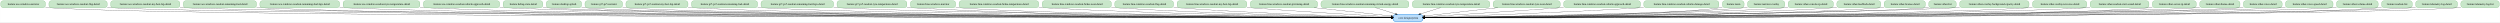
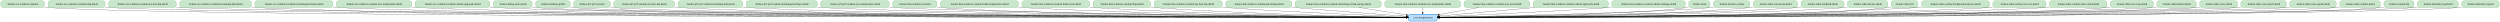
- <svg xmlns="http://www.w3.org/2000/svg" width="13059pt" height="116pt" viewBox="0.00 0.00 13058.50 116.00">
+ <svg xmlns="http://www.w3.org/2000/svg" width="13319pt" height="116pt" viewBox="0.00 0.00 13318.50 116.00">
  <g id="graph0" class="graph" transform="scale(1 1) rotate(0) translate(4 112)">
-     <polygon fill="white" stroke="transparent" points="-4,4 -4,-112 13054.5,-112 13054.5,4 -4,4" />
+     <polygon fill="white" stroke="transparent" points="-4,4 -4,-112 13314.5,-112 13314.5,4 -4,4" />
    <g id="node1" class="node">
-       <path fill="#bbdefb" stroke="#1e88e5" stroke-width="2.5" d="M7416,-36C7416,-36 7285,-36 7285,-36 7279,-36 7273,-30 7273,-24 7273,-24 7273,-12 7273,-12 7273,-6 7279,0 7285,0 7285,0 7416,0 7416,0 7422,0 7428,-6 7428,-12 7428,-12 7428,-24 7428,-24 7428,-30 7422,-36 7416,-36" />
-       <text text-anchor="middle" x="7350.5" y="-14.3" font-family="Times,serif" font-size="14.00">:core:designsystem</text>
+       <path fill="#bbdefb" stroke="#1e88e5" stroke-width="2.5" d="M7641,-36C7641,-36 7510,-36 7510,-36 7504,-36 7498,-30 7498,-24 7498,-24 7498,-12 7498,-12 7498,-6 7504,0 7510,0 7510,0 7641,0 7641,0 7647,0 7653,-6 7653,-12 7653,-12 7653,-24 7653,-24 7653,-30 7647,-36 7641,-36" />
+       <text text-anchor="middle" x="7575.5" y="-14.3" font-family="Times,serif" font-size="14.00">:core:designsystem</text>
    </g>
    <g id="node2" class="node">
      <path fill="#c8e6c9" stroke="#43a047" d="M221,-108C221,-108 12,-108 12,-108 6,-108 0,-102 0,-96 0,-96 0,-84 0,-84 0,-78 6,-72 12,-72 12,-72 221,-72 221,-72 227,-72 233,-78 233,-84 233,-84 233,-96 233,-96 233,-102 227,-108 221,-108" />
      <text text-anchor="middle" x="116.5" y="-86.3" font-family="Times,serif" font-size="14.00">:feature:ace-windows-narrator</text>
    </g>
    <g id="edge1" class="edge">
-       <path fill="none" stroke="black" d="M233.15,-72.73C236.3,-72.46 239.42,-72.22 242.5,-72 975.55,-20.03 6498.37,-18.89 7262.82,-18.98" />
-       <polygon fill="black" stroke="black" points="7262.93,-22.48 7272.93,-18.98 7262.93,-15.48 7262.93,-22.48" />
+       <path fill="none" stroke="black" d="M233.15,-72.73C236.3,-72.46 239.42,-72.22 242.5,-72 999.64,-18.4 6709.71,-18.67 7487.79,-18.96" />
+       <polygon fill="black" stroke="black" points="7487.8,-22.46 7497.8,-18.96 7487.81,-15.46 7487.8,-22.46" />
    </g>
    <g id="node3" class="node">
      <path fill="#c8e6c9" stroke="#43a047" d="M543.5,-108C543.5,-108 263.5,-108 263.5,-108 257.5,-108 251.5,-102 251.5,-96 251.5,-96 251.5,-84 251.5,-84 251.5,-78 257.5,-72 263.5,-72 263.5,-72 543.5,-72 543.5,-72 549.5,-72 555.5,-78 555.5,-84 555.5,-84 555.5,-96 555.5,-96 555.5,-102 549.5,-108 543.5,-108" />
      <text text-anchor="middle" x="403.5" y="-86.3" font-family="Times,serif" font-size="14.00">:feature:ace-windows-readout-flag-detail</text>
    </g>
    <g id="edge2" class="edge">
-       <path fill="none" stroke="black" d="M555.58,-72.54C558.58,-72.35 561.55,-72.17 564.5,-72 1263.7,-32.45 6517.88,-20.65 7262.77,-19.17" />
-       <polygon fill="black" stroke="black" points="7262.9,-22.67 7272.89,-19.15 7262.89,-15.67 7262.9,-22.67" />
+       <path fill="none" stroke="black" d="M555.58,-72.54C558.58,-72.35 561.55,-72.17 564.5,-72 1287.83,-31.18 6729.4,-20.45 7487.84,-19.14" />
+       <polygon fill="black" stroke="black" points="7487.88,-22.64 7497.88,-19.13 7487.87,-15.64 7487.88,-22.64" />
    </g>
    <g id="node4" class="node">
      <path fill="#c8e6c9" stroke="#43a047" d="M923,-108C923,-108 586,-108 586,-108 580,-108 574,-102 574,-96 574,-96 574,-84 574,-84 574,-78 580,-72 586,-72 586,-72 923,-72 923,-72 929,-72 935,-78 935,-84 935,-84 935,-96 935,-96 935,-102 929,-108 923,-108" />
      <text text-anchor="middle" x="754.5" y="-86.3" font-family="Times,serif" font-size="14.00">:feature:ace-windows-readout-my-best-lap-detail</text>
    </g>
    <g id="edge3" class="edge">
-       <path fill="none" stroke="black" d="M935.25,-72.48C938.35,-72.31 941.44,-72.15 944.5,-72 1603.27,-39.86 6541.3,-21.78 7262.67,-19.3" />
-       <polygon fill="black" stroke="black" points="7262.74,-22.8 7272.73,-19.26 7262.72,-15.8 7262.74,-22.8" />
+       <path fill="none" stroke="black" d="M935.25,-72.48C938.35,-72.31 941.44,-72.15 944.5,-72 1627.31,-38.78 6751.29,-21.58 7487.5,-19.27" />
+       <polygon fill="black" stroke="black" points="7487.77,-22.77 7497.76,-19.24 7487.75,-15.77 7487.77,-22.77" />
    </g>
    <g id="node5" class="node">
      <path fill="#c8e6c9" stroke="#43a047" d="M1323.5,-108C1323.5,-108 965.5,-108 965.5,-108 959.5,-108 953.5,-102 953.5,-96 953.5,-96 953.5,-84 953.5,-84 953.5,-78 959.5,-72 965.5,-72 965.5,-72 1323.5,-72 1323.5,-72 1329.5,-72 1335.5,-78 1335.5,-84 1335.5,-84 1335.5,-96 1335.5,-96 1335.5,-102 1329.5,-108 1323.5,-108" />
      <text text-anchor="middle" x="1144.5" y="-86.3" font-family="Times,serif" font-size="14.00">:feature:ace-windows-readout-remaining-fuel-detail</text>
    </g>
    <g id="edge4" class="edge">
-       <path fill="none" stroke="black" d="M1335.56,-72.44C1338.56,-72.29 1341.54,-72.14 1344.5,-72 2569.58,-14.61 6614.25,-17.94 7262.5,-18.86" />
-       <polygon fill="black" stroke="black" points="7262.7,-22.36 7272.71,-18.87 7262.71,-15.36 7262.7,-22.36" />
+       <path fill="none" stroke="black" d="M1335.56,-72.44C1338.56,-72.29 1341.54,-72.14 1344.5,-72 2617.5,-12.57 6824.98,-17.64 7487.38,-18.82" />
+       <polygon fill="black" stroke="black" points="7487.79,-22.32 7497.8,-18.84 7487.8,-15.32 7487.79,-22.32" />
    </g>
    <g id="node6" class="node">
      <path fill="#c8e6c9" stroke="#43a047" d="M1757.5,-108C1757.5,-108 1365.5,-108 1365.5,-108 1359.5,-108 1353.5,-102 1353.5,-96 1353.5,-96 1353.5,-84 1353.5,-84 1353.5,-78 1359.5,-72 1365.5,-72 1365.5,-72 1757.5,-72 1757.5,-72 1763.5,-72 1769.5,-78 1769.5,-84 1769.5,-84 1769.5,-96 1769.5,-96 1769.5,-102 1763.5,-108 1757.5,-108" />
      <text text-anchor="middle" x="1561.5" y="-86.3" font-family="Times,serif" font-size="14.00">:feature:ace-windows-readout-remaining-fuel-laps-detail</text>
    </g>
    <g id="edge5" class="edge">
-       <path fill="none" stroke="black" d="M1769.66,-72.41C1772.63,-72.26 1775.57,-72.13 1778.5,-72 2911.34,-22.3 6641.87,-19.18 7262.59,-19.01" />
-       <polygon fill="black" stroke="black" points="7262.81,-22.51 7272.81,-19 7262.81,-15.51 7262.81,-22.51" />
+       <path fill="none" stroke="black" d="M1769.66,-72.41C1772.63,-72.26 1775.57,-72.13 1778.5,-72 2959.25,-20.41 6852.52,-18.87 7487.57,-18.97" />
+       <polygon fill="black" stroke="black" points="7487.57,-22.47 7497.57,-18.97 7487.57,-15.47 7487.57,-22.47" />
    </g>
    <g id="node7" class="node">
      <path fill="#c8e6c9" stroke="#43a047" d="M2177,-108C2177,-108 1800,-108 1800,-108 1794,-108 1788,-102 1788,-96 1788,-96 1788,-84 1788,-84 1788,-78 1794,-72 1800,-72 1800,-72 2177,-72 2177,-72 2183,-72 2189,-78 2189,-84 2189,-84 2189,-96 2189,-96 2189,-102 2183,-108 2177,-108" />
      <text text-anchor="middle" x="1988.5" y="-86.3" font-family="Times,serif" font-size="14.00">:feature:ace-windows-readout-tyre-temperature-detail</text>
    </g>
    <g id="edge6" class="edge">
-       <path fill="none" stroke="black" d="M2189.11,-72.45C2192.26,-72.29 2195.39,-72.14 2198.5,-72 3242.01,-24.45 6669.84,-19.55 7262.74,-19.05" />
-       <polygon fill="black" stroke="black" points="7262.93,-22.55 7272.93,-19.05 7262.93,-15.55 7262.93,-22.55" />
+       <path fill="none" stroke="black" d="M2189.11,-72.45C2192.26,-72.29 2195.39,-72.14 2198.5,-72 3289.88,-22.51 6880.21,-19.21 7487.78,-19.01" />
+       <polygon fill="black" stroke="black" points="7487.79,-22.51 7497.79,-19.01 7487.79,-15.51 7487.79,-22.51" />
    </g>
    <g id="node8" class="node">
      <path fill="#c8e6c9" stroke="#43a047" d="M2593.5,-108C2593.5,-108 2219.5,-108 2219.5,-108 2213.5,-108 2207.5,-102 2207.5,-96 2207.5,-96 2207.5,-84 2207.5,-84 2207.5,-78 2213.5,-72 2219.5,-72 2219.5,-72 2593.5,-72 2593.5,-72 2599.5,-72 2605.5,-78 2605.5,-84 2605.5,-84 2605.5,-96 2605.5,-96 2605.5,-102 2599.5,-108 2593.5,-108" />
      <text text-anchor="middle" x="2406.5" y="-86.3" font-family="Times,serif" font-size="14.00">:feature:ace-windows-readout-vehicle-approach-detail</text>
    </g>
    <g id="edge7" class="edge">
-       <path fill="none" stroke="black" d="M2605.75,-72.43C2608.69,-72.28 2611.6,-72.13 2614.5,-72 3569.66,-27.68 6698.15,-20.14 7262.76,-19.14" />
-       <polygon fill="black" stroke="black" points="7262.88,-22.64 7272.87,-19.12 7262.87,-15.64 7262.88,-22.64" />
+       <path fill="none" stroke="black" d="M2605.75,-72.42C2608.69,-72.28 2611.6,-72.13 2614.5,-72 3617.18,-25.73 6906.17,-19.78 7487.35,-19.09" />
+       <polygon fill="black" stroke="black" points="7487.75,-22.59 7497.75,-19.07 7487.75,-15.59 7487.75,-22.59" />
    </g>
    <g id="node9" class="node">
      <path fill="#c8e6c9" stroke="#43a047" d="M2819,-108C2819,-108 2636,-108 2636,-108 2630,-108 2624,-102 2624,-96 2624,-96 2624,-84 2624,-84 2624,-78 2630,-72 2636,-72 2636,-72 2819,-72 2819,-72 2825,-72 2831,-78 2831,-84 2831,-84 2831,-96 2831,-96 2831,-102 2825,-108 2819,-108" />
      <text text-anchor="middle" x="2727.5" y="-86.3" font-family="Times,serif" font-size="14.00">:feature:debug-state-detail</text>
    </g>
    <g id="edge8" class="edge">
-       <path fill="none" stroke="black" d="M2831.19,-72.83C2834.33,-72.53 2837.43,-72.25 2840.5,-72 3296.12,-35.23 6672.62,-21.44 7262.66,-19.3" />
-       <polygon fill="black" stroke="black" points="7262.81,-22.8 7272.8,-19.27 7262.79,-15.8 7262.81,-22.8" />
+       <path fill="none" stroke="black" d="M2831.19,-72.83C2834.33,-72.53 2837.43,-72.25 2840.5,-72 3319.87,-33.44 6878.91,-21.09 7487.19,-19.25" />
+       <polygon fill="black" stroke="black" points="7487.65,-22.75 7497.64,-19.22 7487.63,-15.75 7487.65,-22.75" />
    </g>
    <g id="node10" class="node">
      <path fill="#c8e6c9" stroke="#43a047" d="M3021.5,-108C3021.5,-108 2861.5,-108 2861.5,-108 2855.5,-108 2849.5,-102 2849.5,-96 2849.5,-96 2849.5,-84 2849.5,-84 2849.5,-78 2855.5,-72 2861.5,-72 2861.5,-72 3021.5,-72 3021.5,-72 3027.5,-72 3033.5,-78 3033.5,-84 3033.5,-84 3033.5,-96 3033.5,-96 3033.5,-102 3027.5,-108 3021.5,-108" />
      <text text-anchor="middle" x="2941.5" y="-86.3" font-family="Times,serif" font-size="14.00">:feature:desktop-splash</text>
    </g>
    <g id="edge9" class="edge">
-       <path fill="none" stroke="black" d="M3033.62,-72.89C3036.61,-72.56 3039.58,-72.26 3042.5,-72 3476.35,-33.05 6687.62,-21.1 7262.53,-19.26" />
-       <polygon fill="black" stroke="black" points="7262.83,-22.76 7272.82,-19.23 7262.81,-15.76 7262.83,-22.76" />
+       <path fill="none" stroke="black" d="M3033.62,-72.89C3036.61,-72.56 3039.58,-72.26 3042.5,-72 3500.22,-31.05 6895.91,-20.71 7487.67,-19.21" />
+       <polygon fill="black" stroke="black" points="7487.85,-22.71 7497.84,-19.18 7487.84,-15.71 7487.85,-22.71" />
    </g>
    <g id="node11" class="node">
      <path fill="#c8e6c9" stroke="#43a047" d="M3235.5,-108C3235.5,-108 3063.5,-108 3063.5,-108 3057.5,-108 3051.5,-102 3051.5,-96 3051.5,-96 3051.5,-84 3051.5,-84 3051.5,-78 3057.5,-72 3063.5,-72 3063.5,-72 3235.5,-72 3235.5,-72 3241.5,-72 3247.5,-78 3247.5,-84 3247.5,-84 3247.5,-96 3247.5,-96 3247.5,-102 3241.5,-108 3235.5,-108" />
      <text text-anchor="middle" x="3149.5" y="-86.3" font-family="Times,serif" font-size="14.00">:feature:gt7-ps5-narrator</text>
    </g>
    <g id="edge10" class="edge">
-       <path fill="none" stroke="black" d="M3247.68,-72.84C3250.65,-72.53 3253.6,-72.25 3256.5,-72 3667.86,-36.84 6704.46,-21.85 7262.51,-19.37" />
-       <polygon fill="black" stroke="black" points="7262.92,-22.87 7272.9,-19.33 7262.89,-15.87 7262.92,-22.87" />
+       <path fill="none" stroke="black" d="M3247.68,-72.83C3250.65,-72.53 3253.6,-72.25 3256.5,-72 3691.63,-34.96 6910.96,-21.45 7487.3,-19.31" />
+       <polygon fill="black" stroke="black" points="7487.64,-22.81 7497.62,-19.27 7487.61,-15.81 7487.64,-22.81" />
    </g>
    <g id="node12" class="node">
      <path fill="#c8e6c9" stroke="#43a047" d="M3577.5,-108C3577.5,-108 3277.5,-108 3277.5,-108 3271.5,-108 3265.5,-102 3265.5,-96 3265.5,-96 3265.5,-84 3265.5,-84 3265.5,-78 3271.5,-72 3277.5,-72 3277.5,-72 3577.5,-72 3577.5,-72 3583.5,-72 3589.5,-78 3589.5,-84 3589.5,-84 3589.5,-96 3589.5,-96 3589.5,-102 3583.5,-108 3577.5,-108" />
      <text text-anchor="middle" x="3427.5" y="-86.3" font-family="Times,serif" font-size="14.00">:feature:gt7-ps5-readout-my-best-lap-detail</text>
    </g>
    <g id="edge11" class="edge">
-       <path fill="none" stroke="black" d="M3589.94,-72.51C3592.82,-72.33 3595.67,-72.16 3598.5,-72 4345.01,-29.7 6769.51,-20.64 7262.53,-19.23" />
-       <polygon fill="black" stroke="black" points="7262.79,-22.73 7272.78,-19.2 7262.77,-15.73 7262.79,-22.73" />
+       <path fill="none" stroke="black" d="M3589.94,-72.51C3592.82,-72.33 3595.67,-72.16 3598.5,-72 4392.55,-27.32 6977.64,-20.14 7487.65,-19.14" />
+       <polygon fill="black" stroke="black" points="7487.89,-22.64 7497.89,-19.12 7487.88,-15.64 7487.89,-22.64" />
    </g>
    <g id="node13" class="node">
      <path fill="#c8e6c9" stroke="#43a047" d="M3941,-108C3941,-108 3620,-108 3620,-108 3614,-108 3608,-102 3608,-96 3608,-96 3608,-84 3608,-84 3608,-78 3614,-72 3620,-72 3620,-72 3941,-72 3941,-72 3947,-72 3953,-78 3953,-84 3953,-84 3953,-96 3953,-96 3953,-102 3947,-108 3941,-108" />
      <text text-anchor="middle" x="3780.5" y="-86.3" font-family="Times,serif" font-size="14.00">:feature:gt7-ps5-readout-remaining-fuel-detail</text>
    </g>
    <g id="edge12" class="edge">
-       <path fill="none" stroke="black" d="M3953.4,-72.47C3956.12,-72.3 3958.82,-72.15 3961.5,-72 4631.72,-35.34 6798.79,-21.93 7262.61,-19.44" />
-       <polygon fill="black" stroke="black" points="7262.94,-22.94 7272.92,-19.39 7262.9,-15.94 7262.94,-22.94" />
+       <path fill="none" stroke="black" d="M3953.4,-72.46C3956.12,-72.3 3958.82,-72.15 3961.5,-72 4679.1,-33.1 7005.81,-21.38 7487.66,-19.35" />
+       <polygon fill="black" stroke="black" points="7487.7,-22.84 7497.69,-19.3 7487.67,-15.85 7487.7,-22.84" />
    </g>
    <g id="node14" class="node">
      <path fill="#c8e6c9" stroke="#43a047" d="M4338,-108C4338,-108 3983,-108 3983,-108 3977,-108 3971,-102 3971,-96 3971,-96 3971,-84 3971,-84 3971,-78 3977,-72 3983,-72 3983,-72 4338,-72 4338,-72 4344,-72 4350,-78 4350,-84 4350,-84 4350,-96 4350,-96 4350,-102 4344,-108 4338,-108" />
      <text text-anchor="middle" x="4160.5" y="-86.3" font-family="Times,serif" font-size="14.00">:feature:gt7-ps5-readout-remaining-fuel-laps-detail</text>
    </g>
    <g id="edge13" class="edge">
-       <path fill="none" stroke="black" d="M4350.17,-72.45C4352.97,-72.29 4355.74,-72.14 4358.5,-72 4945.53,-41.64 6832.53,-23.54 7262.66,-19.75" />
-       <polygon fill="black" stroke="black" points="7262.88,-23.25 7272.85,-19.66 7262.82,-16.25 7262.88,-23.25" />
+       <path fill="none" stroke="black" d="M4350.17,-72.45C4352.97,-72.29 4355.74,-72.14 4358.5,-72 4992.6,-39.59 7037.41,-22.95 7487.38,-19.63" />
+       <polygon fill="black" stroke="black" points="7487.74,-23.12 7497.71,-19.55 7487.69,-16.12 7487.74,-23.12" />
    </g>
    <g id="node15" class="node">
      <path fill="#c8e6c9" stroke="#43a047" d="M4721,-108C4721,-108 4380,-108 4380,-108 4374,-108 4368,-102 4368,-96 4368,-96 4368,-84 4368,-84 4368,-78 4374,-72 4380,-72 4380,-72 4721,-72 4721,-72 4727,-72 4733,-78 4733,-84 4733,-84 4733,-96 4733,-96 4733,-102 4727,-108 4721,-108" />
      <text text-anchor="middle" x="4550.5" y="-86.3" font-family="Times,serif" font-size="14.00">:feature:gt7-ps5-readout-tyre-temperature-detail</text>
    </g>
    <g id="edge14" class="edge">
-       <path fill="none" stroke="black" d="M4733.15,-72.53C4736.29,-72.35 4739.41,-72.17 4742.5,-72 5730.3,-18.29 6931.22,-17.65 7262.34,-18.62" />
-       <polygon fill="black" stroke="black" points="7262.81,-22.12 7272.82,-18.65 7262.83,-15.12 7262.81,-22.12" />
+       <path fill="none" stroke="black" d="M4733.15,-72.53C4736.29,-72.34 4739.41,-72.17 4742.5,-72 5296.17,-42.35 7071.46,-23.82 7487.62,-19.82" />
+       <polygon fill="black" stroke="black" points="7487.81,-23.32 7497.78,-19.72 7487.75,-16.32 7487.81,-23.32" />
    </g>
    <g id="node16" class="node">
      <path fill="#c8e6c9" stroke="#43a047" d="M4975.5,-108C4975.5,-108 4763.5,-108 4763.5,-108 4757.5,-108 4751.5,-102 4751.5,-96 4751.5,-96 4751.5,-84 4751.5,-84 4751.5,-78 4757.5,-72 4763.5,-72 4763.5,-72 4975.5,-72 4975.5,-72 4981.5,-72 4987.5,-78 4987.5,-84 4987.5,-84 4987.5,-96 4987.5,-96 4987.5,-102 4981.5,-108 4975.5,-108" />
      <text text-anchor="middle" x="4869.5" y="-86.3" font-family="Times,serif" font-size="14.00">:feature:lmu-windows-narrator</text>
    </g>
    <g id="edge15" class="edge">
-       <path fill="none" stroke="black" d="M4987.76,-72.73C4990.7,-72.47 4993.62,-72.22 4996.5,-72 5449.6,-36.68 6891.51,-22.73 7262.69,-19.68" />
-       <polygon fill="black" stroke="black" points="7262.86,-23.17 7272.83,-19.59 7262.8,-16.17 7262.86,-23.17" />
+       <path fill="none" stroke="black" d="M4987.76,-72.73C4990.7,-72.47 4993.62,-72.22 4996.5,-72 5496.35,-33.53 7094.5,-21.81 7487.55,-19.48" />
+       <polygon fill="black" stroke="black" points="7487.74,-22.98 7497.72,-19.42 7487.7,-15.98 7487.74,-22.98" />
    </g>
    <g id="node17" class="node">
      <path fill="#c8e6c9" stroke="#43a047" d="M5409.5,-108C5409.5,-108 5017.5,-108 5017.5,-108 5011.5,-108 5005.5,-102 5005.5,-96 5005.5,-96 5005.5,-84 5005.5,-84 5005.5,-78 5011.5,-72 5017.5,-72 5017.5,-72 5409.5,-72 5409.5,-72 5415.5,-72 5421.5,-78 5421.5,-84 5421.5,-84 5421.5,-96 5421.5,-96 5421.5,-102 5415.5,-108 5409.5,-108" />
      <text text-anchor="middle" x="5213.5" y="-86.3" font-family="Times,serif" font-size="14.00">:feature:lmu-windows-readout-brake-temperature-detail</text>
    </g>
    <g id="edge16" class="edge">
-       <path fill="none" stroke="black" d="M5421.66,-72.48C5424.63,-72.32 5427.58,-72.15 5430.5,-72 6136.53,-34.62 6990.08,-22.8 7262.5,-19.85" />
-       <polygon fill="black" stroke="black" points="7262.75,-23.34 7272.71,-19.74 7262.68,-16.34 7262.75,-23.34" />
+       <path fill="none" stroke="black" d="M5421.66,-72.47C5424.63,-72.31 5427.58,-72.15 5430.5,-72 6228.32,-30.92 7194.75,-21.47 7487.4,-19.49" />
+       <polygon fill="black" stroke="black" points="7487.55,-22.99 7497.53,-19.42 7487.5,-15.99 7487.55,-22.99" />
    </g>
    <g id="node18" class="node">
      <path fill="#c8e6c9" stroke="#43a047" d="M5789,-108C5789,-108 5452,-108 5452,-108 5446,-108 5440,-102 5440,-96 5440,-96 5440,-84 5440,-84 5440,-78 5446,-72 5452,-72 5452,-72 5789,-72 5789,-72 5795,-72 5801,-78 5801,-84 5801,-84 5801,-96 5801,-96 5801,-102 5795,-108 5789,-108" />
      <text text-anchor="middle" x="5620.5" y="-86.3" font-family="Times,serif" font-size="14.00">:feature:lmu-windows-readout-brake-wear-detail</text>
    </g>
    <g id="edge17" class="edge">
-       <path fill="none" stroke="black" d="M5801.05,-72.54C5803.89,-72.35 5806.71,-72.17 5809.5,-72 6361.7,-37.7 7026.68,-24.24 7262.43,-20.32" />
-       <polygon fill="black" stroke="black" points="7262.71,-23.82 7272.66,-20.16 7262.6,-16.82 7262.71,-23.82" />
+       <path fill="none" stroke="black" d="M5801.05,-72.52C5803.89,-72.34 5806.7,-72.17 5809.5,-72 6453.08,-33.43 7230.36,-22.47 7487.92,-19.78" />
+       <polygon fill="black" stroke="black" points="7488,-23.28 7497.96,-19.68 7487.93,-16.28 7488,-23.28" />
    </g>
    <g id="node19" class="node">
      <path fill="#c8e6c9" stroke="#43a047" d="M6114,-108C6114,-108 5831,-108 5831,-108 5825,-108 5819,-102 5819,-96 5819,-96 5819,-84 5819,-84 5819,-78 5825,-72 5831,-72 5831,-72 6114,-72 6114,-72 6120,-72 6126,-78 6126,-84 6126,-84 6126,-96 6126,-96 6126,-102 6120,-108 6114,-108" />
      <text text-anchor="middle" x="5972.5" y="-86.3" font-family="Times,serif" font-size="14.00">:feature:lmu-windows-readout-flag-detail</text>
    </g>
    <g id="edge18" class="edge">
-       <path fill="none" stroke="black" d="M6126.05,-72.73C6129.22,-72.47 6132.38,-72.23 6135.5,-72 6557.19,-40.84 7062.67,-26 7262.78,-21.01" />
-       <polygon fill="black" stroke="black" points="7263.03,-24.51 7272.94,-20.76 7262.85,-17.51 7263.03,-24.51" />
+       <path fill="none" stroke="black" d="M6126.04,-72.7C6129.22,-72.45 6132.38,-72.22 6135.5,-72 6647.02,-35.95 7262.58,-23.65 7487.65,-20.18" />
+       <polygon fill="black" stroke="black" points="7487.8,-23.68 7497.74,-20.03 7487.69,-16.68 7487.8,-23.68" />
    </g>
    <g id="node20" class="node">
      <path fill="#c8e6c9" stroke="#43a047" d="M6496.5,-108C6496.5,-108 6156.5,-108 6156.5,-108 6150.5,-108 6144.5,-102 6144.5,-96 6144.5,-96 6144.5,-84 6144.5,-84 6144.5,-78 6150.5,-72 6156.5,-72 6156.5,-72 6496.5,-72 6496.5,-72 6502.5,-72 6508.5,-78 6508.5,-84 6508.5,-84 6508.5,-96 6508.5,-96 6508.5,-102 6502.5,-108 6496.5,-108" />
      <text text-anchor="middle" x="6326.5" y="-86.3" font-family="Times,serif" font-size="14.00">:feature:lmu-windows-readout-my-best-lap-detail</text>
    </g>
    <g id="edge19" class="edge">
-       <path fill="none" stroke="black" d="M6508.72,-72.68C6511.67,-72.45 6514.6,-72.22 6517.5,-72 6789.04,-51.28 7110.82,-32.42 7262.74,-23.85" />
-       <polygon fill="black" stroke="black" points="7263.15,-27.34 7272.94,-23.28 7262.76,-20.35 7263.15,-27.34" />
+       <path fill="none" stroke="black" d="M6508.71,-72.62C6511.66,-72.41 6514.59,-72.2 6517.5,-72 6877.18,-46.99 7306.43,-29.21 7487.77,-22.24" />
+       <polygon fill="black" stroke="black" points="7487.93,-25.74 7497.79,-21.86 7487.66,-18.75 7487.93,-25.74" />
    </g>
    <g id="node21" class="node">
      <path fill="#c8e6c9" stroke="#43a047" d="M6866,-108C6866,-108 6539,-108 6539,-108 6533,-108 6527,-102 6527,-96 6527,-96 6527,-84 6527,-84 6527,-78 6533,-72 6539,-72 6539,-72 6866,-72 6866,-72 6872,-72 6878,-78 6878,-84 6878,-84 6878,-96 6878,-96 6878,-102 6872,-108 6866,-108" />
      <text text-anchor="middle" x="6702.5" y="-86.3" font-family="Times,serif" font-size="14.00">:feature:lmu-windows-readout-pit-timing-detail</text>
    </g>
    <g id="edge20" class="edge">
-       <path fill="none" stroke="black" d="M6860.19,-71.97C6986.72,-58.3 7159.68,-39.61 7262.75,-28.48" />
-       <polygon fill="black" stroke="black" points="7263.25,-31.95 7272.81,-27.39 7262.49,-24.99 7263.25,-31.95" />
+       <path fill="none" stroke="black" d="M6878.29,-72.7C6881.04,-72.46 6883.78,-72.23 6886.5,-72 7102.62,-53.7 7357.12,-34.82 7488,-25.3" />
+       <polygon fill="black" stroke="black" points="7488.25,-28.79 7497.97,-24.57 7487.75,-21.81 7488.25,-28.79" />
    </g>
    <g id="node22" class="node">
      <path fill="#c8e6c9" stroke="#43a047" d="M7343,-108C7343,-108 6908,-108 6908,-108 6902,-108 6896,-102 6896,-96 6896,-96 6896,-84 6896,-84 6896,-78 6902,-72 6908,-72 6908,-72 7343,-72 7343,-72 7349,-72 7355,-78 7355,-84 7355,-84 7355,-96 7355,-96 7355,-102 7349,-108 7343,-108" />
      <text text-anchor="middle" x="7125.5" y="-86.3" font-family="Times,serif" font-size="14.00">:feature:lmu-windows-readout-remaining-virtual-energy-detail</text>
    </g>
    <g id="edge21" class="edge">
-       <path fill="none" stroke="black" d="M7180.25,-71.97C7212.1,-62.06 7252.42,-49.51 7285.83,-39.12" />
-       <polygon fill="black" stroke="black" points="7286.99,-42.42 7295.5,-36.11 7284.91,-35.74 7286.99,-42.42" />
+       <path fill="none" stroke="black" d="M7235.01,-71.97C7312.65,-59.89 7415.48,-43.89 7487.74,-32.65" />
+       <polygon fill="black" stroke="black" points="7488.39,-36.09 7497.73,-31.1 7487.31,-29.18 7488.39,-36.09" />
    </g>
    <g id="node23" class="node">
      <path fill="#c8e6c9" stroke="#43a047" d="M7765.5,-108C7765.5,-108 7385.5,-108 7385.5,-108 7379.5,-108 7373.5,-102 7373.5,-96 7373.5,-96 7373.5,-84 7373.5,-84 7373.5,-78 7379.5,-72 7385.5,-72 7385.5,-72 7765.5,-72 7765.5,-72 7771.5,-72 7777.5,-78 7777.5,-84 7777.5,-84 7777.5,-96 7777.5,-96 7777.5,-102 7771.5,-108 7765.5,-108" />
      <text text-anchor="middle" x="7575.5" y="-86.3" font-family="Times,serif" font-size="14.00">:feature:lmu-windows-readout-tyre-temperature-detail</text>
    </g>
    <g id="edge22" class="edge">
-       <path fill="none" stroke="black" d="M7520.75,-71.97C7488.9,-62.06 7448.58,-49.51 7415.17,-39.12" />
-       <polygon fill="black" stroke="black" points="7416.09,-35.74 7405.5,-36.11 7414.01,-42.42 7416.09,-35.74" />
+       <path fill="none" stroke="black" d="M7575.5,-71.7C7575.5,-63.98 7575.5,-54.71 7575.5,-46.11" />
+       <polygon fill="black" stroke="black" points="7579,-46.1 7575.5,-36.1 7572,-46.1 7579,-46.1" />
    </g>
    <g id="node24" class="node">
      <path fill="#c8e6c9" stroke="#43a047" d="M8133.5,-108C8133.5,-108 7807.5,-108 7807.5,-108 7801.5,-108 7795.5,-102 7795.5,-96 7795.5,-96 7795.5,-84 7795.5,-84 7795.5,-78 7801.5,-72 7807.5,-72 7807.5,-72 8133.5,-72 8133.5,-72 8139.5,-72 8145.5,-78 8145.5,-84 8145.5,-84 8145.5,-96 8145.5,-96 8145.5,-102 8139.5,-108 8133.5,-108" />
      <text text-anchor="middle" x="7970.5" y="-86.3" font-family="Times,serif" font-size="14.00">:feature:lmu-windows-readout-tyre-wear-detail</text>
    </g>
    <g id="edge23" class="edge">
-       <path fill="none" stroke="black" d="M7819.62,-71.97C7700.07,-58.47 7537.19,-40.08 7438.17,-28.9" />
-       <polygon fill="black" stroke="black" points="7438.53,-25.42 7428.2,-27.77 7437.75,-32.37 7438.53,-25.42" />
+       <path fill="none" stroke="black" d="M7874.38,-71.97C7809.89,-60.54 7725.62,-45.6 7663,-34.51" />
+       <polygon fill="black" stroke="black" points="7663.6,-31.06 7653.15,-32.76 7662.38,-37.95 7663.6,-31.06" />
    </g>
    <g id="node25" class="node">
      <path fill="#c8e6c9" stroke="#43a047" d="M8553,-108C8553,-108 8176,-108 8176,-108 8170,-108 8164,-102 8164,-96 8164,-96 8164,-84 8164,-84 8164,-78 8170,-72 8176,-72 8176,-72 8553,-72 8553,-72 8559,-72 8565,-78 8565,-84 8565,-84 8565,-96 8565,-96 8565,-102 8559,-108 8553,-108" />
      <text text-anchor="middle" x="8364.5" y="-86.3" font-family="Times,serif" font-size="14.00">:feature:lmu-windows-readout-vehicle-approach-detail</text>
    </g>
    <g id="edge24" class="edge">
-       <path fill="none" stroke="black" d="M8163.87,-72.69C8160.73,-72.46 8157.6,-72.23 8154.5,-72 7894.28,-52.89 7586.44,-33.49 7438.51,-24.37" />
-       <polygon fill="black" stroke="black" points="7438.34,-20.85 7428.14,-23.73 7437.91,-27.84 7438.34,-20.85" />
+       <path fill="none" stroke="black" d="M8172.75,-71.99C8010.59,-57.6 7785.68,-37.65 7663.34,-26.79" />
+       <polygon fill="black" stroke="black" points="7663.53,-23.3 7653.26,-25.9 7662.92,-30.27 7663.53,-23.3" />
    </g>
    <g id="node26" class="node">
      <path fill="#c8e6c9" stroke="#43a047" d="M8962.5,-108C8962.5,-108 8594.5,-108 8594.5,-108 8588.5,-108 8582.5,-102 8582.5,-96 8582.5,-96 8582.5,-84 8582.5,-84 8582.5,-78 8588.5,-72 8594.5,-72 8594.5,-72 8962.5,-72 8962.5,-72 8968.5,-72 8974.5,-78 8974.5,-84 8974.5,-84 8974.5,-96 8974.5,-96 8974.5,-102 8968.5,-108 8962.5,-108" />
      <text text-anchor="middle" x="8778.5" y="-86.3" font-family="Times,serif" font-size="14.00">:feature:lmu-windows-readout-vehicle-damage-detail</text>
    </g>
    <g id="edge25" class="edge">
-       <path fill="none" stroke="black" d="M8582.27,-72.5C8579.66,-72.33 8577.07,-72.16 8574.5,-72 8149.12,-45.08 7639.7,-27.83 7438.46,-21.6" />
-       <polygon fill="black" stroke="black" points="7438.35,-18.1 7428.24,-21.29 7438.13,-25.1 7438.35,-18.1" />
+       <path fill="none" stroke="black" d="M8582.26,-72.54C8579.66,-72.35 8577.07,-72.18 8574.5,-72 8238.11,-49.07 7837.42,-30.44 7663.4,-22.77" />
+       <polygon fill="black" stroke="black" points="7663.41,-19.27 7653.27,-22.33 7663.11,-26.26 7663.41,-19.27" />
    </g>
    <g id="node27" class="node">
      <path fill="#c8e6c9" stroke="#43a047" d="M9094,-108C9094,-108 9005,-108 9005,-108 8999,-108 8993,-102 8993,-96 8993,-96 8993,-84 8993,-84 8993,-78 8999,-72 9005,-72 9005,-72 9094,-72 9094,-72 9100,-72 9106,-78 9106,-84 9106,-84 9106,-96 9106,-96 9106,-102 9100,-108 9094,-108" />
      <text text-anchor="middle" x="9049.5" y="-86.3" font-family="Times,serif" font-size="14.00">:feature:main</text>
    </g>
    <g id="edge26" class="edge">
-       <path fill="none" stroke="black" d="M8992.78,-73.55C8989.65,-72.96 8986.55,-72.44 8983.5,-72 8681.2,-28.7 7732.16,-20.74 7438.19,-19.31" />
-       <polygon fill="black" stroke="black" points="7438.03,-15.81 7428.01,-19.26 7438,-22.81 7438.03,-15.81" />
+       <path fill="none" stroke="black" d="M8992.78,-73.57C8989.65,-72.97 8986.54,-72.44 8983.5,-72 8726.89,-34.57 7929.53,-22.78 7663.16,-19.84" />
+       <polygon fill="black" stroke="black" points="7663.18,-16.34 7653.15,-19.73 7663.11,-23.34 7663.18,-16.34" />
    </g>
    <g id="node28" class="node">
      <path fill="#c8e6c9" stroke="#43a047" d="M9306.5,-108C9306.5,-108 9136.5,-108 9136.5,-108 9130.5,-108 9124.5,-102 9124.5,-96 9124.5,-96 9124.5,-84 9124.5,-84 9124.5,-78 9130.5,-72 9136.5,-72 9136.5,-72 9306.5,-72 9306.5,-72 9312.5,-72 9318.5,-78 9318.5,-84 9318.5,-84 9318.5,-96 9318.5,-96 9318.5,-102 9312.5,-108 9306.5,-108" />
      <text text-anchor="middle" x="9221.5" y="-86.3" font-family="Times,serif" font-size="14.00">:feature:narrator-overlay</text>
    </g>
    <g id="edge27" class="edge">
-       <path fill="none" stroke="black" d="M9124.23,-72.9C9121.29,-72.57 9118.38,-72.27 9115.5,-72 8784.59,-40.63 7747.86,-24.38 7438.5,-20.14" />
-       <polygon fill="black" stroke="black" points="7438.29,-16.64 7428.24,-20 7438.19,-23.63 7438.29,-16.64" />
+       <path fill="none" stroke="black" d="M9124.23,-72.92C9121.29,-72.59 9118.38,-72.28 9115.5,-72 8830.62,-44.36 7946.04,-25.9 7663.32,-20.58" />
+       <polygon fill="black" stroke="black" points="7663.18,-17.08 7653.12,-20.39 7663.05,-24.08 7663.18,-17.08" />
    </g>
    <g id="node29" class="node">
      <path fill="#c8e6c9" stroke="#43a047" d="M9560.5,-108C9560.5,-108 9348.5,-108 9348.5,-108 9342.5,-108 9336.5,-102 9336.5,-96 9336.5,-96 9336.5,-84 9336.5,-84 9336.5,-78 9342.5,-72 9348.5,-72 9348.5,-72 9560.5,-72 9560.5,-72 9566.5,-72 9572.5,-78 9572.5,-84 9572.5,-84 9572.5,-96 9572.5,-96 9572.5,-102 9566.5,-108 9560.5,-108" />
      <text text-anchor="middle" x="9454.5" y="-86.3" font-family="Times,serif" font-size="14.00">:feature:other-console-ip-detail</text>
    </g>
    <g id="edge28" class="edge">
-       <path fill="none" stroke="black" d="M9336.24,-72.75C9333.3,-72.48 9330.38,-72.23 9327.5,-72 8952.44,-41.96 7770.55,-24.51 7438.21,-20.11" />
-       <polygon fill="black" stroke="black" points="7438.2,-16.61 7428.16,-19.98 7438.11,-23.61 7438.2,-16.61" />
+       <path fill="none" stroke="black" d="M9336.24,-72.76C9333.3,-72.49 9330.38,-72.24 9327.5,-72 8690.75,-19.89 7920.07,-17.61 7663.38,-18.47" />
+       <polygon fill="black" stroke="black" points="7663.36,-14.97 7653.37,-18.51 7663.38,-21.97 7663.36,-14.97" />
    </g>
    <g id="node30" class="node">
      <path fill="#c8e6c9" stroke="#43a047" d="M9808,-108C9808,-108 9603,-108 9603,-108 9597,-108 9591,-102 9591,-96 9591,-96 9591,-84 9591,-84 9591,-78 9597,-72 9603,-72 9603,-72 9808,-72 9808,-72 9814,-72 9820,-78 9820,-84 9820,-84 9820,-96 9820,-96 9820,-102 9814,-108 9808,-108" />
      <text text-anchor="middle" x="9705.5" y="-86.3" font-family="Times,serif" font-size="14.00">:feature:other-feedback-detail</text>
    </g>
    <g id="edge29" class="edge">
-       <path fill="none" stroke="black" d="M9590.7,-72.8C9587.6,-72.51 9584.53,-72.24 9581.5,-72 9153.92,-37.72 7796.83,-23.09 7438.15,-19.76" />
-       <polygon fill="black" stroke="black" points="7438.12,-16.26 7428.09,-19.67 7438.05,-23.26 7438.12,-16.26" />
+       <path fill="none" stroke="black" d="M9590.7,-72.81C9587.6,-72.52 9584.53,-72.25 9581.5,-72 9200.56,-40.95 7999.01,-24.19 7663.36,-20.04" />
+       <polygon fill="black" stroke="black" points="7663.25,-16.53 7653.21,-19.91 7663.17,-23.53 7663.25,-16.53" />
    </g>
    <g id="node31" class="node">
      <path fill="#c8e6c9" stroke="#43a047" d="M10041,-108C10041,-108 9850,-108 9850,-108 9844,-108 9838,-102 9838,-96 9838,-96 9838,-84 9838,-84 9838,-78 9844,-72 9850,-72 9850,-72 10041,-72 10041,-72 10047,-72 10053,-78 10053,-84 10053,-84 10053,-96 10053,-96 10053,-102 10047,-108 10041,-108" />
      <text text-anchor="middle" x="9945.5" y="-86.3" font-family="Times,serif" font-size="14.00">:feature:other-license-detail</text>
    </g>
    <g id="edge30" class="edge">
-       <path fill="none" stroke="black" d="M9837.8,-72.75C9835.01,-72.48 9832.24,-72.23 9829.5,-72 9350.72,-31.95 7822.16,-21.45 7438.5,-19.41" />
-       <polygon fill="black" stroke="black" points="7438.32,-15.91 7428.3,-19.36 7438.28,-22.91 7438.32,-15.91" />
+       <path fill="none" stroke="black" d="M9837.8,-72.76C9835.01,-72.49 9832.24,-72.23 9829.5,-72 9397.31,-35.39 8024.18,-22.45 7663.16,-19.63" />
+       <polygon fill="black" stroke="black" points="7663.05,-16.13 7653.03,-19.55 7663,-23.13 7663.05,-16.13" />
    </g>
    <g id="node32" class="node">
      <path fill="#c8e6c9" stroke="#43a047" d="M10202,-108C10202,-108 10083,-108 10083,-108 10077,-108 10071,-102 10071,-96 10071,-96 10071,-84 10071,-84 10071,-78 10077,-72 10083,-72 10083,-72 10202,-72 10202,-72 10208,-72 10214,-78 10214,-84 10214,-84 10214,-96 10214,-96 10214,-102 10208,-108 10202,-108" />
      <text text-anchor="middle" x="10142.5" y="-86.3" font-family="Times,serif" font-size="14.00">:feature:other-list</text>
    </g>
    <g id="edge31" class="edge">
-       <path fill="none" stroke="black" d="M10070.65,-73.06C10067.9,-72.66 10065.18,-72.31 10062.5,-72 9797.26,-41.51 7873.77,-23.45 7438.08,-19.72" />
-       <polygon fill="black" stroke="black" points="7438.1,-16.22 7428.07,-19.64 7438.04,-23.22 7438.1,-16.22" />
+       <path fill="none" stroke="black" d="M10070.65,-73.07C10067.9,-72.67 10065.18,-72.31 10062.5,-72 9583.44,-16.5 8047.37,-17.5 7663.22,-18.66" />
+       <polygon fill="black" stroke="black" points="7662.99,-15.16 7653,-18.69 7663.02,-22.16 7662.99,-15.16" />
    </g>
    <g id="node33" class="node">
      <path fill="#c8e6c9" stroke="#43a047" d="M10582.5,-108C10582.5,-108 10244.5,-108 10244.5,-108 10238.5,-108 10232.5,-102 10232.5,-96 10232.5,-96 10232.5,-84 10232.5,-84 10232.5,-78 10238.5,-72 10244.5,-72 10244.5,-72 10582.5,-72 10582.5,-72 10588.5,-72 10594.5,-78 10594.5,-84 10594.5,-84 10594.5,-96 10594.5,-96 10594.5,-102 10588.5,-108 10582.5,-108" />
      <text text-anchor="middle" x="10413.5" y="-86.3" font-family="Times,serif" font-size="14.00">:feature:other-overlay-background-opacity-detail</text>
    </g>
    <g id="edge32" class="edge">
-       <path fill="none" stroke="black" d="M10232.25,-72.49C10229.31,-72.32 10226.39,-72.16 10223.5,-72 9661.56,-41.72 7858.69,-23.65 7438.58,-19.78" />
-       <polygon fill="black" stroke="black" points="7438.36,-16.28 7428.33,-19.69 7438.29,-23.28 7438.36,-16.28" />
+       <path fill="none" stroke="black" d="M10232.5,-72.52C10229.48,-72.34 10226.48,-72.16 10223.5,-72 9218.66,-17.06 7996.56,-17.32 7663.09,-18.55" />
+       <polygon fill="black" stroke="black" points="7663,-15.05 7653.02,-18.59 7663.03,-22.05 7663,-15.05" />
    </g>
    <g id="node34" class="node">
      <path fill="#c8e6c9" stroke="#43a047" d="M10884,-108C10884,-108 10625,-108 10625,-108 10619,-108 10613,-102 10613,-96 10613,-96 10613,-84 10613,-84 10613,-78 10619,-72 10625,-72 10625,-72 10884,-72 10884,-72 10890,-72 10896,-78 10896,-84 10896,-84 10896,-96 10896,-96 10896,-102 10890,-108 10884,-108" />
      <text text-anchor="middle" x="10754.5" y="-86.3" font-family="Times,serif" font-size="14.00">:feature:other-overlay-text-size-detail</text>
    </g>
    <g id="edge33" class="edge">
-       <path fill="none" stroke="black" d="M10612.67,-72.63C10609.59,-72.41 10606.53,-72.19 10603.5,-72 9962.11,-30.77 7890.32,-20.96 7438.18,-19.29" />
-       <polygon fill="black" stroke="black" points="7438.13,-15.79 7428.12,-19.25 7438.1,-22.79 7438.13,-15.79" />
+       <path fill="none" stroke="black" d="M10612.67,-72.64C10609.59,-72.41 10606.53,-72.2 10603.5,-72 10009.38,-33.44 8096.66,-21.63 7663.34,-19.41" />
+       <polygon fill="black" stroke="black" points="7663.1,-15.91 7653.08,-19.36 7663.06,-22.91 7663.1,-15.91" />
    </g>
    <g id="node35" class="node">
      <path fill="#c8e6c9" stroke="#43a047" d="M11209,-108C11209,-108 10926,-108 10926,-108 10920,-108 10914,-102 10914,-96 10914,-96 10914,-84 10914,-84 10914,-78 10920,-72 10926,-72 10926,-72 11209,-72 11209,-72 11215,-72 11221,-78 11221,-84 11221,-84 11221,-96 11221,-96 11221,-102 11215,-108 11209,-108" />
      <text text-anchor="middle" x="11067.5" y="-86.3" font-family="Times,serif" font-size="14.00">:feature:other-readout-start-sound-detail</text>
    </g>
    <g id="edge34" class="edge">
-       <path fill="none" stroke="black" d="M10913.61,-72.51C10910.89,-72.33 10908.18,-72.16 10905.5,-72 10200.58,-29.84 7915.78,-20.71 7438.42,-19.24" />
-       <polygon fill="black" stroke="black" points="7438.16,-15.74 7428.15,-19.21 7438.14,-22.74 7438.16,-15.74" />
+       <path fill="none" stroke="black" d="M10913.61,-72.52C10910.89,-72.33 10908.18,-72.16 10905.5,-72 10247.88,-32.34 8122.28,-21.29 7663.36,-19.34" />
+       <polygon fill="black" stroke="black" points="7663.17,-15.84 7653.16,-19.3 7663.14,-22.84 7663.17,-15.84" />
    </g>
    <g id="node36" class="node">
      <path fill="#c8e6c9" stroke="#43a047" d="M11456,-108C11456,-108 11251,-108 11251,-108 11245,-108 11239,-102 11239,-96 11239,-96 11239,-84 11239,-84 11239,-78 11245,-72 11251,-72 11251,-72 11456,-72 11456,-72 11462,-72 11468,-78 11468,-84 11468,-84 11468,-96 11468,-96 11468,-102 11462,-108 11456,-108" />
      <text text-anchor="middle" x="11353.5" y="-86.3" font-family="Times,serif" font-size="14.00">:feature:other-server-ip-detail</text>
    </g>
    <g id="edge35" class="edge">
-       <path fill="none" stroke="black" d="M11238.97,-72.7C11236.12,-72.45 11233.29,-72.21 11230.5,-72 10457.84,-13.55 7940.77,-17.35 7438.26,-18.72" />
-       <polygon fill="black" stroke="black" points="7438.16,-15.22 7428.17,-18.75 7438.18,-22.22 7438.16,-15.22" />
+       <path fill="none" stroke="black" d="M11238.97,-72.7C11236.12,-72.45 11233.29,-72.21 11230.5,-72 10505.2,-16.83 8148.04,-17.97 7663.18,-18.81" />
+       <polygon fill="black" stroke="black" points="7663.09,-15.31 7653.1,-18.83 7663.11,-22.31 7663.09,-15.31" />
    </g>
    <g id="node37" class="node">
      <path fill="#c8e6c9" stroke="#43a047" d="M11684.5,-108C11684.5,-108 11498.5,-108 11498.5,-108 11492.5,-108 11486.5,-102 11486.5,-96 11486.5,-96 11486.5,-84 11486.5,-84 11486.5,-78 11492.5,-72 11498.5,-72 11498.5,-72 11684.5,-72 11684.5,-72 11690.5,-72 11696.5,-78 11696.5,-84 11696.5,-84 11696.5,-96 11696.5,-96 11696.5,-102 11690.5,-108 11684.5,-108" />
      <text text-anchor="middle" x="11591.5" y="-86.3" font-family="Times,serif" font-size="14.00">:feature:other-theme-detail</text>
    </g>
    <g id="edge36" class="edge">
-       <path fill="none" stroke="black" d="M11486.28,-72.78C11483.32,-72.49 11480.39,-72.23 11477.5,-72 11062.44,-38.54 7998.58,-22.15 7438.33,-19.41" />
-       <polygon fill="black" stroke="black" points="7438.31,-15.91 7428.29,-19.36 7438.28,-22.91 7438.31,-15.91" />
+       <path fill="none" stroke="black" d="M11486.28,-72.78C11483.32,-72.5 11480.39,-72.23 11477.5,-72 11086.23,-40.31 8205.13,-22.56 7663.24,-19.48" />
+       <polygon fill="black" stroke="black" points="7663.16,-15.98 7653.14,-19.43 7663.12,-22.98 7663.16,-15.98" />
    </g>
    <g id="node38" class="node">
      <path fill="#c8e6c9" stroke="#43a047" d="M11904.5,-108C11904.5,-108 11726.5,-108 11726.5,-108 11720.5,-108 11714.5,-102 11714.5,-96 11714.5,-96 11714.5,-84 11714.5,-84 11714.5,-78 11720.5,-72 11726.5,-72 11726.5,-72 11904.5,-72 11904.5,-72 11910.5,-72 11916.5,-78 11916.5,-84 11916.5,-84 11916.5,-96 11916.5,-96 11916.5,-102 11910.5,-108 11904.5,-108" />
      <text text-anchor="middle" x="11815.5" y="-86.3" font-family="Times,serif" font-size="14.00">:feature:other-voice-detail</text>
    </g>
    <g id="edge37" class="edge">
-       <path fill="none" stroke="black" d="M11714.27,-72.81C11711.32,-72.51 11708.39,-72.24 11705.5,-72 11266.43,-35.58 8017.1,-21.55 7438.5,-19.32" />
-       <polygon fill="black" stroke="black" points="7438.16,-15.82 7428.14,-19.28 7438.13,-22.82 7438.16,-15.82" />
+       <path fill="none" stroke="black" d="M11714.27,-72.81C11711.32,-72.51 11708.39,-72.24 11705.5,-72 11290.23,-37.42 8224.07,-21.94 7663.4,-19.39" />
+       <polygon fill="black" stroke="black" points="7663.37,-15.89 7653.35,-19.34 7663.34,-22.89 7663.37,-15.89" />
    </g>
    <g id="node39" class="node">
-       <path fill="#c8e6c9" stroke="#43a047" d="M12170.5,-108C12170.5,-108 11946.5,-108 11946.5,-108 11940.5,-108 11934.5,-102 11934.5,-96 11934.5,-96 11934.5,-84 11934.5,-84 11934.5,-78 11940.5,-72 11946.5,-72 11946.5,-72 12170.5,-72 12170.5,-72 12176.5,-72 12182.5,-78 12182.5,-84 12182.5,-84 12182.5,-96 12182.5,-96 12182.5,-102 12176.5,-108 12170.5,-108" />
-       <text text-anchor="middle" x="12058.5" y="-86.3" font-family="Times,serif" font-size="14.00">:feature:other-voice-speed-detail</text>
+       <path fill="#c8e6c9" stroke="#43a047" d="M12164.5,-108C12164.5,-108 11946.5,-108 11946.5,-108 11940.5,-108 11934.5,-102 11934.5,-96 11934.5,-96 11934.5,-84 11934.5,-84 11934.5,-78 11940.5,-72 11946.5,-72 11946.5,-72 12164.5,-72 12164.5,-72 12170.5,-72 12176.5,-78 12176.5,-84 12176.5,-84 12176.5,-96 12176.5,-96 12176.5,-102 12170.5,-108 12164.5,-108" />
+       <text text-anchor="middle" x="12055.5" y="-86.3" font-family="Times,serif" font-size="14.00">:feature:other-voice-pitch-detail</text>
    </g>
    <g id="edge38" class="edge">
-       <path fill="none" stroke="black" d="M11934.3,-72.66C11931.34,-72.42 11928.4,-72.2 11925.5,-72 11462.68,-39.85 8034.44,-22.24 7438.65,-19.41" />
-       <polygon fill="black" stroke="black" points="7438.42,-15.91 7428.41,-19.36 7438.39,-22.91 7438.42,-15.91" />
+       <path fill="none" stroke="black" d="M11934.45,-72.7C11931.44,-72.44 11928.45,-72.21 11925.5,-72 11486.54,-40.73 8241.26,-22.47 7663.39,-19.45" />
+       <polygon fill="black" stroke="black" points="7663.07,-15.95 7653.05,-19.39 7663.03,-22.95 7663.07,-15.95" />
    </g>
    <g id="node40" class="node">
-       <path fill="#c8e6c9" stroke="#43a047" d="M12406,-108C12406,-108 12213,-108 12213,-108 12207,-108 12201,-102 12201,-96 12201,-96 12201,-84 12201,-84 12201,-78 12207,-72 12213,-72 12213,-72 12406,-72 12406,-72 12412,-72 12418,-78 12418,-84 12418,-84 12418,-96 12418,-96 12418,-102 12412,-108 12406,-108" />
-       <text text-anchor="middle" x="12309.5" y="-86.3" font-family="Times,serif" font-size="14.00">:feature:other-volume-detail</text>
+       <path fill="#c8e6c9" stroke="#43a047" d="M12430.5,-108C12430.5,-108 12206.5,-108 12206.5,-108 12200.5,-108 12194.5,-102 12194.5,-96 12194.5,-96 12194.5,-84 12194.5,-84 12194.5,-78 12200.5,-72 12206.5,-72 12206.5,-72 12430.5,-72 12430.5,-72 12436.5,-72 12442.5,-78 12442.5,-84 12442.5,-84 12442.5,-96 12442.5,-96 12442.5,-102 12436.5,-108 12430.5,-108" />
+       <text text-anchor="middle" x="12318.5" y="-86.3" font-family="Times,serif" font-size="14.00">:feature:other-voice-speed-detail</text>
    </g>
    <g id="edge39" class="edge">
-       <path fill="none" stroke="black" d="M12200.9,-72.8C12197.73,-72.51 12194.6,-72.24 12191.5,-72 11700.63,-34.12 8053.14,-21.18 7438.36,-19.26" />
-       <polygon fill="black" stroke="black" points="7438.25,-15.76 7428.23,-19.23 7438.22,-22.76 7438.25,-15.76" />
+       <path fill="none" stroke="black" d="M12194.3,-72.66C12191.34,-72.42 12188.4,-72.2 12185.5,-72 11718.89,-39.61 8260.99,-22.18 7663.37,-19.4" />
+       <polygon fill="black" stroke="black" points="7663.11,-15.9 7653.1,-19.35 7663.08,-22.9 7663.11,-15.9" />
    </g>
    <g id="node41" class="node">
-       <path fill="#c8e6c9" stroke="#43a047" d="M12584.5,-108C12584.5,-108 12448.5,-108 12448.5,-108 12442.5,-108 12436.5,-102 12436.5,-96 12436.5,-96 12436.5,-84 12436.5,-84 12436.5,-78 12442.5,-72 12448.5,-72 12448.5,-72 12584.5,-72 12584.5,-72 12590.5,-72 12596.5,-78 12596.5,-84 12596.5,-84 12596.5,-96 12596.5,-96 12596.5,-102 12590.5,-108 12584.5,-108" />
-       <text text-anchor="middle" x="12516.5" y="-86.3" font-family="Times,serif" font-size="14.00">:feature:readout-list</text>
+       <path fill="#c8e6c9" stroke="#43a047" d="M12666,-108C12666,-108 12473,-108 12473,-108 12467,-108 12461,-102 12461,-96 12461,-96 12461,-84 12461,-84 12461,-78 12467,-72 12473,-72 12473,-72 12666,-72 12666,-72 12672,-72 12678,-78 12678,-84 12678,-84 12678,-96 12678,-96 12678,-102 12672,-108 12666,-108" />
+       <text text-anchor="middle" x="12569.5" y="-86.3" font-family="Times,serif" font-size="14.00">:feature:other-volume-detail</text>
    </g>
    <g id="edge40" class="edge">
-       <path fill="none" stroke="black" d="M12436.06,-72.97C12433.18,-72.61 12430.32,-72.28 12427.5,-72 11912.64,-20.56 8071.32,-18.89 7438.6,-18.97" />
-       <polygon fill="black" stroke="black" points="7438.19,-15.47 7428.19,-18.97 7438.19,-22.47 7438.19,-15.47" />
+       <path fill="none" stroke="black" d="M12460.9,-72.8C12457.73,-72.51 12454.6,-72.24 12451.5,-72 11956.95,-33.86 8281.27,-21.13 7663.5,-19.25" />
+       <polygon fill="black" stroke="black" points="7663.34,-15.75 7653.33,-19.22 7663.32,-22.75 7663.34,-15.75" />
    </g>
    <g id="node42" class="node">
-       <path fill="#c8e6c9" stroke="#43a047" d="M12820.5,-108C12820.5,-108 12626.5,-108 12626.5,-108 12620.5,-108 12614.5,-102 12614.5,-96 12614.5,-96 12614.5,-84 12614.5,-84 12614.5,-78 12620.5,-72 12626.5,-72 12626.5,-72 12820.5,-72 12820.5,-72 12826.5,-72 12832.5,-78 12832.5,-84 12832.5,-84 12832.5,-96 12832.5,-96 12832.5,-102 12826.5,-108 12820.5,-108" />
-       <text text-anchor="middle" x="12723.5" y="-86.3" font-family="Times,serif" font-size="14.00">:feature:telemetry-log-detail</text>
+       <path fill="#c8e6c9" stroke="#43a047" d="M12844.5,-108C12844.5,-108 12708.5,-108 12708.5,-108 12702.5,-108 12696.5,-102 12696.5,-96 12696.5,-96 12696.5,-84 12696.5,-84 12696.5,-78 12702.5,-72 12708.5,-72 12708.5,-72 12844.5,-72 12844.5,-72 12850.5,-72 12856.5,-78 12856.5,-84 12856.5,-84 12856.5,-96 12856.5,-96 12856.5,-102 12850.5,-108 12844.5,-108" />
+       <text text-anchor="middle" x="12776.5" y="-86.3" font-family="Times,serif" font-size="14.00">:feature:readout-list</text>
    </g>
    <g id="edge41" class="edge">
-       <path fill="none" stroke="black" d="M12614.27,-72.74C12611.32,-72.47 12608.39,-72.22 12605.5,-72 12070.67,-30.96 8083.92,-20.6 7438.61,-19.18" />
-       <polygon fill="black" stroke="black" points="7438.46,-15.68 7428.45,-19.16 7438.44,-22.68 7438.46,-15.68" />
+       <path fill="none" stroke="black" d="M12696.06,-72.97C12693.18,-72.61 12690.32,-72.28 12687.5,-72 12168.95,-20.21 8299.24,-18.84 7663.7,-18.96" />
+       <polygon fill="black" stroke="black" points="7663.25,-15.46 7653.25,-18.97 7663.25,-22.46 7663.25,-15.46" />
    </g>
    <g id="node43" class="node">
-       <path fill="#c8e6c9" stroke="#43a047" d="M13038.5,-108C13038.5,-108 12862.5,-108 12862.5,-108 12856.5,-108 12850.5,-102 12850.5,-96 12850.5,-96 12850.5,-84 12850.5,-84 12850.5,-78 12856.5,-72 12862.5,-72 12862.5,-72 13038.5,-72 13038.5,-72 13044.5,-72 13050.5,-78 13050.5,-84 13050.5,-84 13050.5,-96 13050.5,-96 13050.5,-102 13044.5,-108 13038.5,-108" />
-       <text text-anchor="middle" x="12950.5" y="-86.3" font-family="Times,serif" font-size="14.00">:feature:telemetry-log-list</text>
+       <path fill="#c8e6c9" stroke="#43a047" d="M13080.5,-108C13080.5,-108 12886.5,-108 12886.5,-108 12880.5,-108 12874.5,-102 12874.5,-96 12874.5,-96 12874.5,-84 12874.5,-84 12874.5,-78 12880.5,-72 12886.5,-72 12886.5,-72 13080.5,-72 13080.5,-72 13086.5,-72 13092.5,-78 13092.5,-84 13092.5,-84 13092.5,-96 13092.5,-96 13092.5,-102 13086.5,-108 13080.5,-108" />
+       <text text-anchor="middle" x="12983.5" y="-86.3" font-family="Times,serif" font-size="14.00">:feature:telemetry-log-detail</text>
    </g>
    <g id="edge42" class="edge">
-       <path fill="none" stroke="black" d="M12850.48,-72.82C12847.46,-72.52 12844.46,-72.24 12841.5,-72 12281.87,-25.9 8101.47,-19.76 7438.86,-19.08" />
-       <polygon fill="black" stroke="black" points="7438.44,-15.58 7428.44,-19.07 7438.43,-22.58 7438.44,-15.58" />
+       <path fill="none" stroke="black" d="M12874.27,-72.74C12871.32,-72.47 12868.39,-72.22 12865.5,-72 12326.97,-30.69 8311.69,-20.55 7663.68,-19.17" />
+       <polygon fill="black" stroke="black" points="7663.49,-15.67 7653.48,-19.15 7663.47,-22.67 7663.49,-15.67" />
+     </g>
+     <g id="node44" class="node">
+       <path fill="#c8e6c9" stroke="#43a047" d="M13298.5,-108C13298.5,-108 13122.5,-108 13122.5,-108 13116.5,-108 13110.5,-102 13110.5,-96 13110.5,-96 13110.5,-84 13110.5,-84 13110.5,-78 13116.5,-72 13122.5,-72 13122.5,-72 13298.5,-72 13298.5,-72 13304.5,-72 13310.5,-78 13310.5,-84 13310.5,-84 13310.5,-96 13310.5,-96 13310.5,-102 13304.5,-108 13298.5,-108" />
+       <text text-anchor="middle" x="13210.5" y="-86.3" font-family="Times,serif" font-size="14.00">:feature:telemetry-log-list</text>
+     </g>
+     <g id="edge43" class="edge">
+       <path fill="none" stroke="black" d="M13110.48,-72.82C13107.46,-72.52 13104.46,-72.24 13101.5,-72 12538.15,-25.61 8329.04,-19.72 7663.9,-19.07" />
+       <polygon fill="black" stroke="black" points="7663.44,-15.57 7653.44,-19.06 7663.43,-22.57 7663.44,-15.57" />
    </g>
  </g>
</svg>
